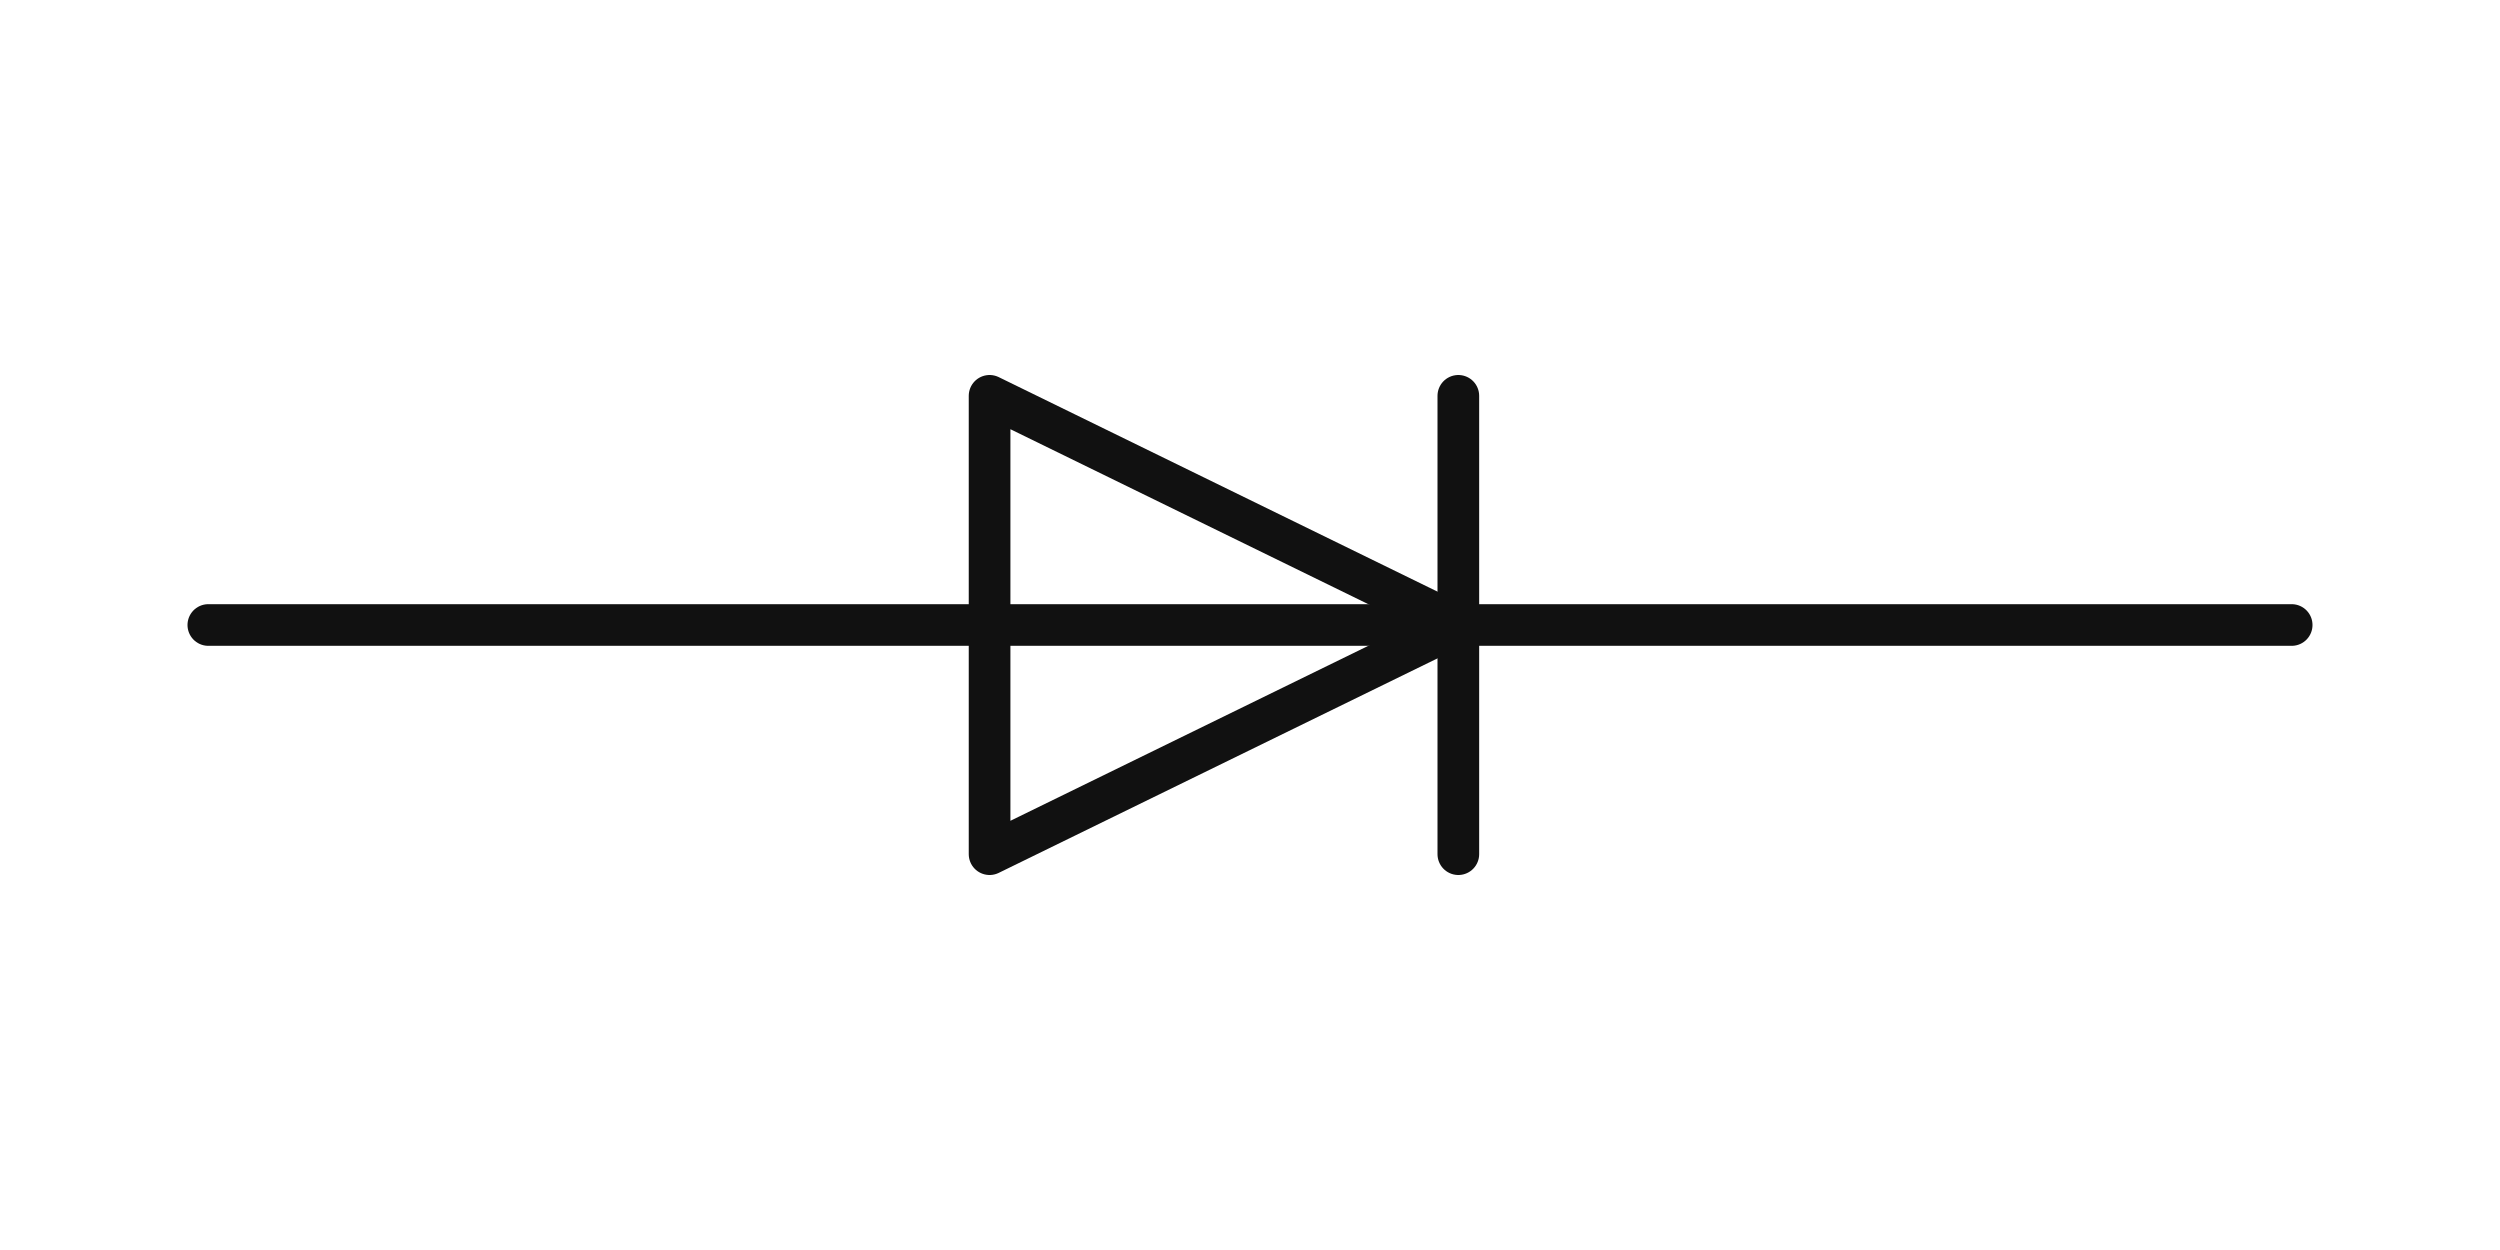
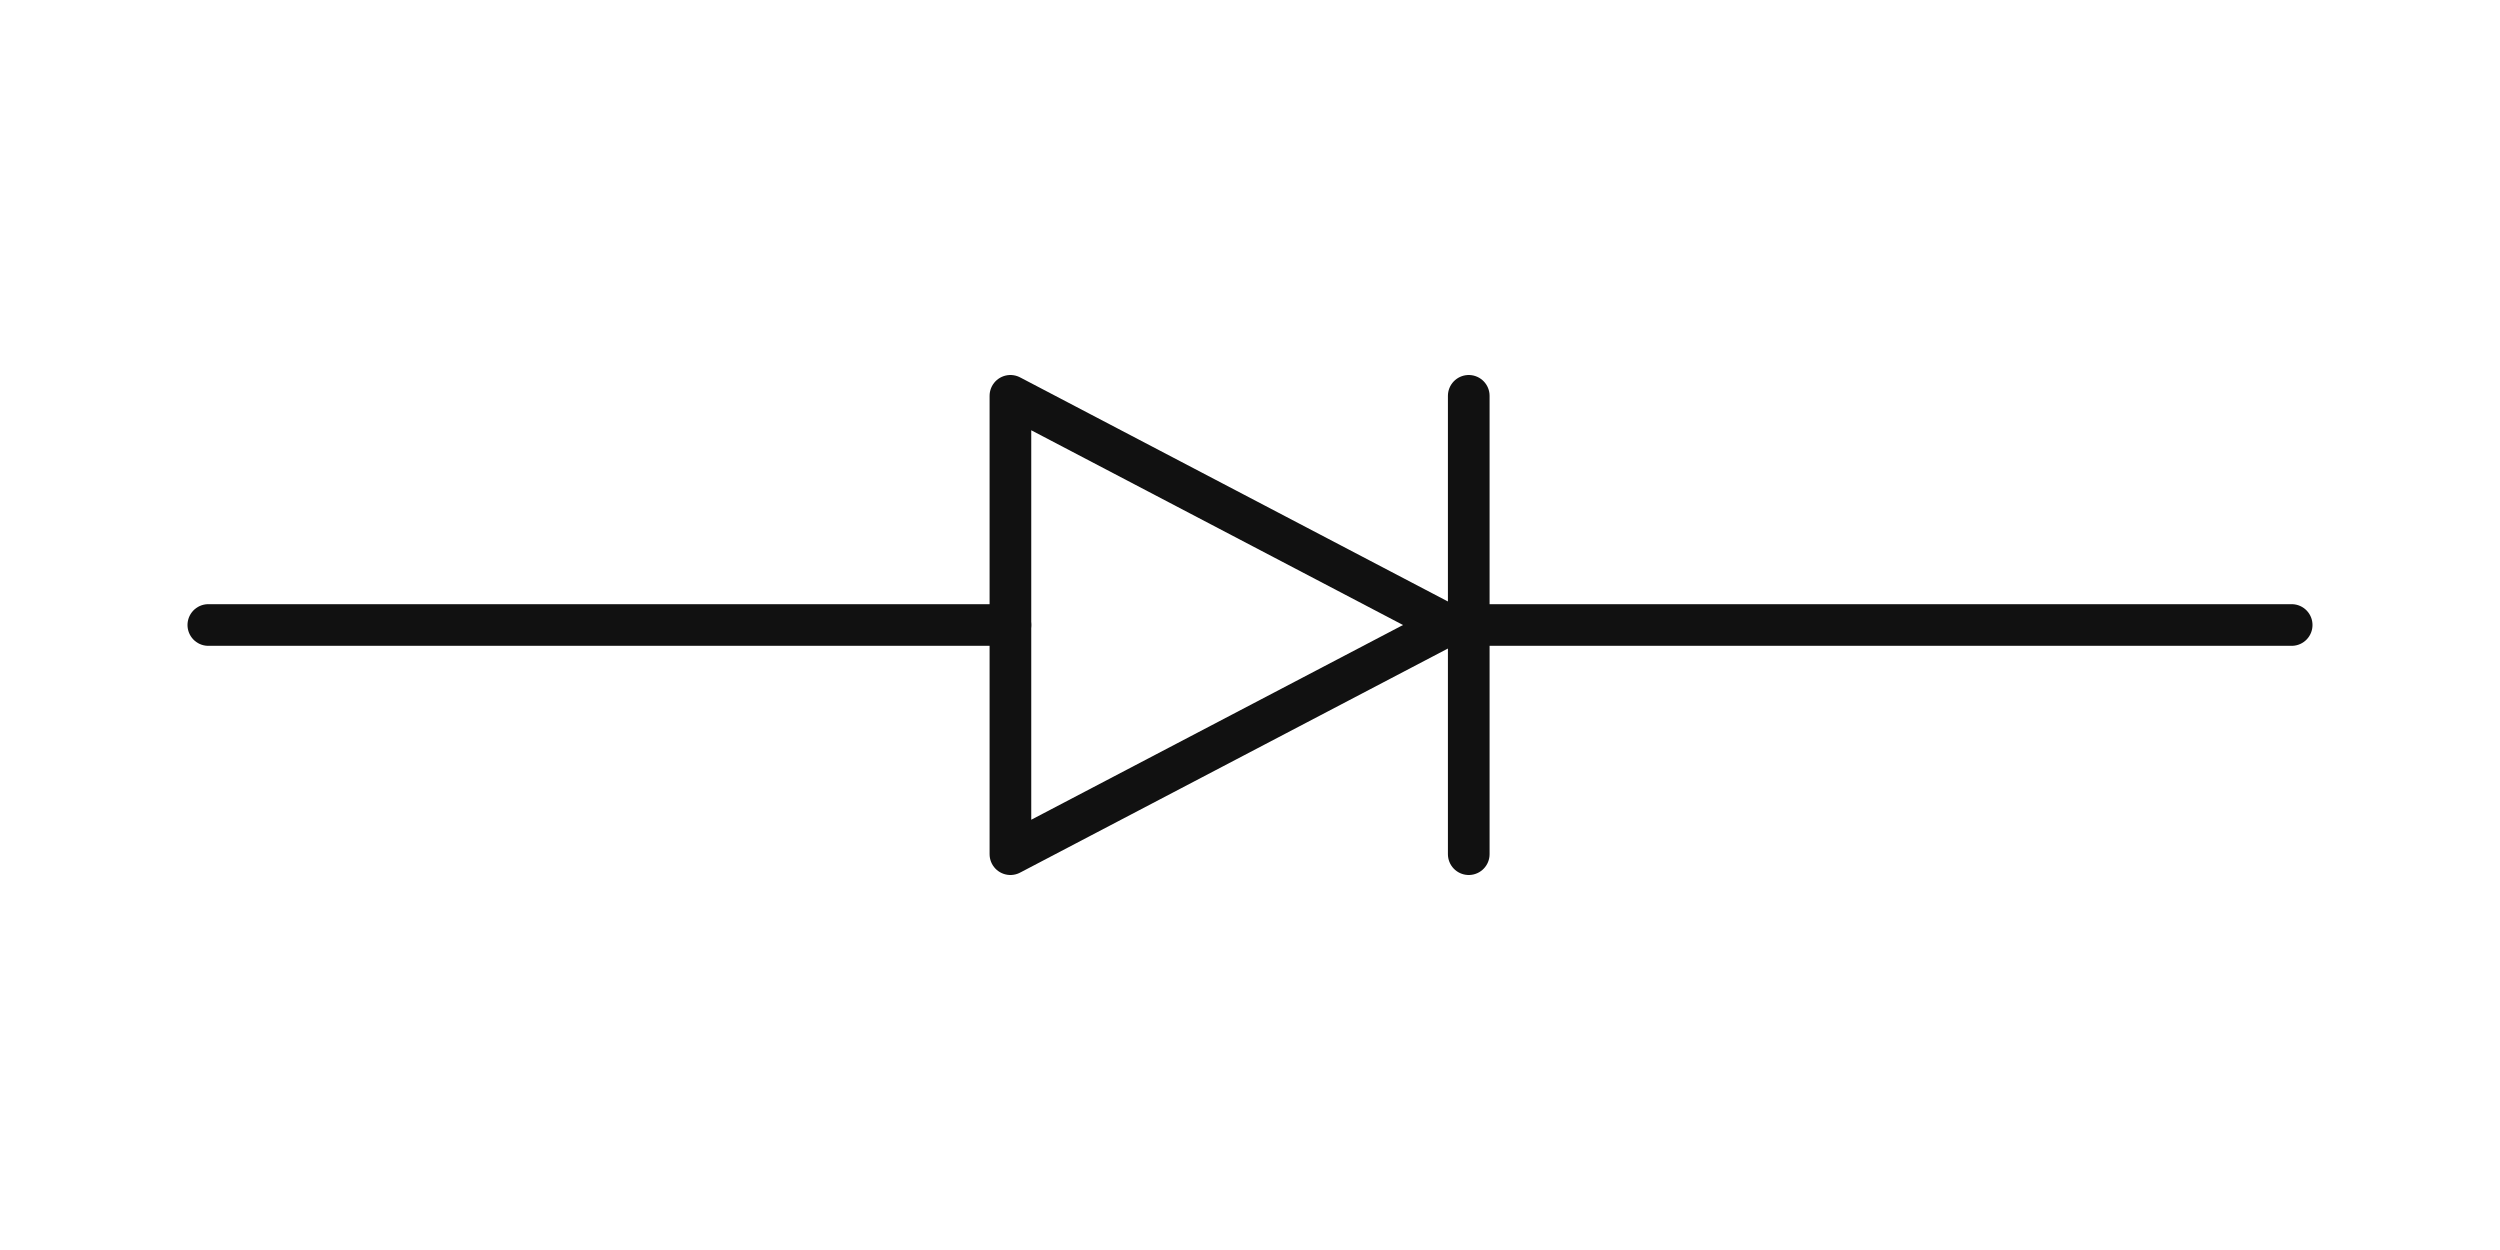
<svg xmlns="http://www.w3.org/2000/svg" width="240" height="120" viewBox="0 0 240 120">
  <rect width="240" height="120" fill="#ffffff" />
  <g fill="none" stroke="#111111" stroke-width="4" stroke-linecap="round" stroke-linejoin="round">
-     <line x1="20" y1="60" x2="220" y2="60" />
-     <polygon points="95,38 95,82 140,60" />
-     <line x1="140" y1="38" x2="140" y2="82" />
+     <line x1="20" y1="60" x2="97" y2="60" />
+     <line x1="141" y1="60" x2="220" y2="60" />
+     <polygon points="97,38 97,82 139,60" />
+     <line x1="141" y1="38" x2="141" y2="82" />
  </g>
</svg>
